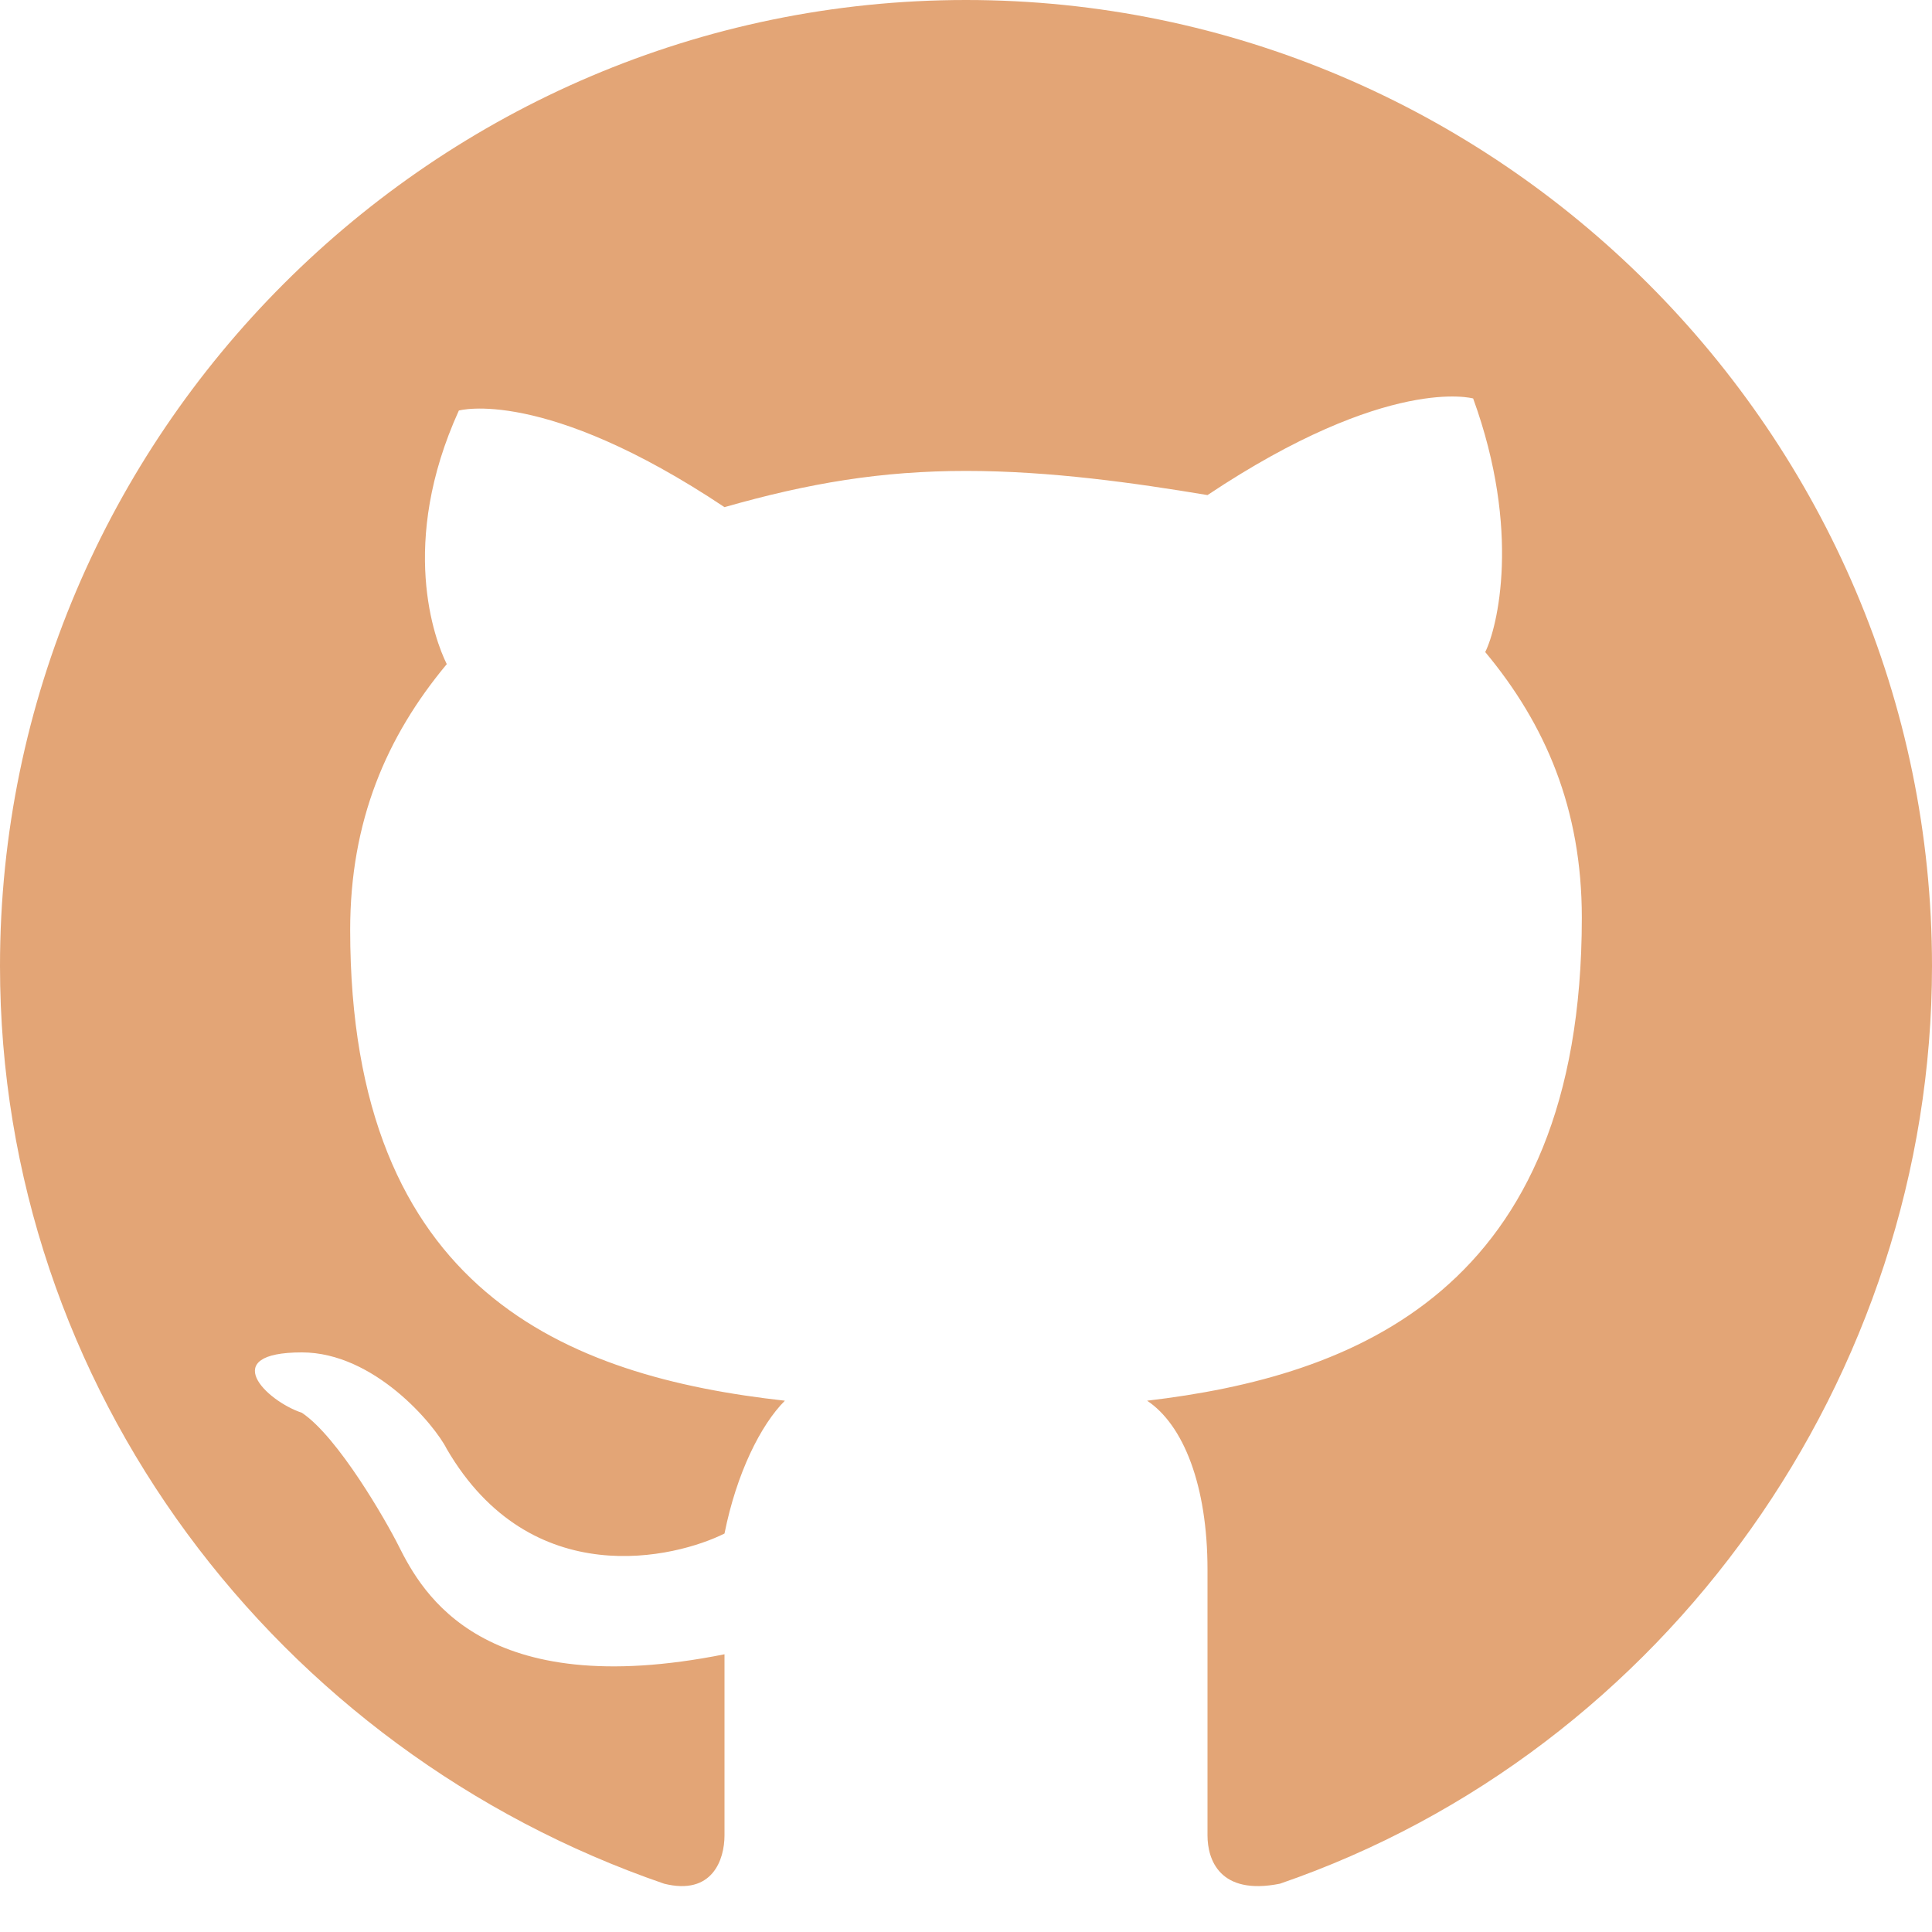
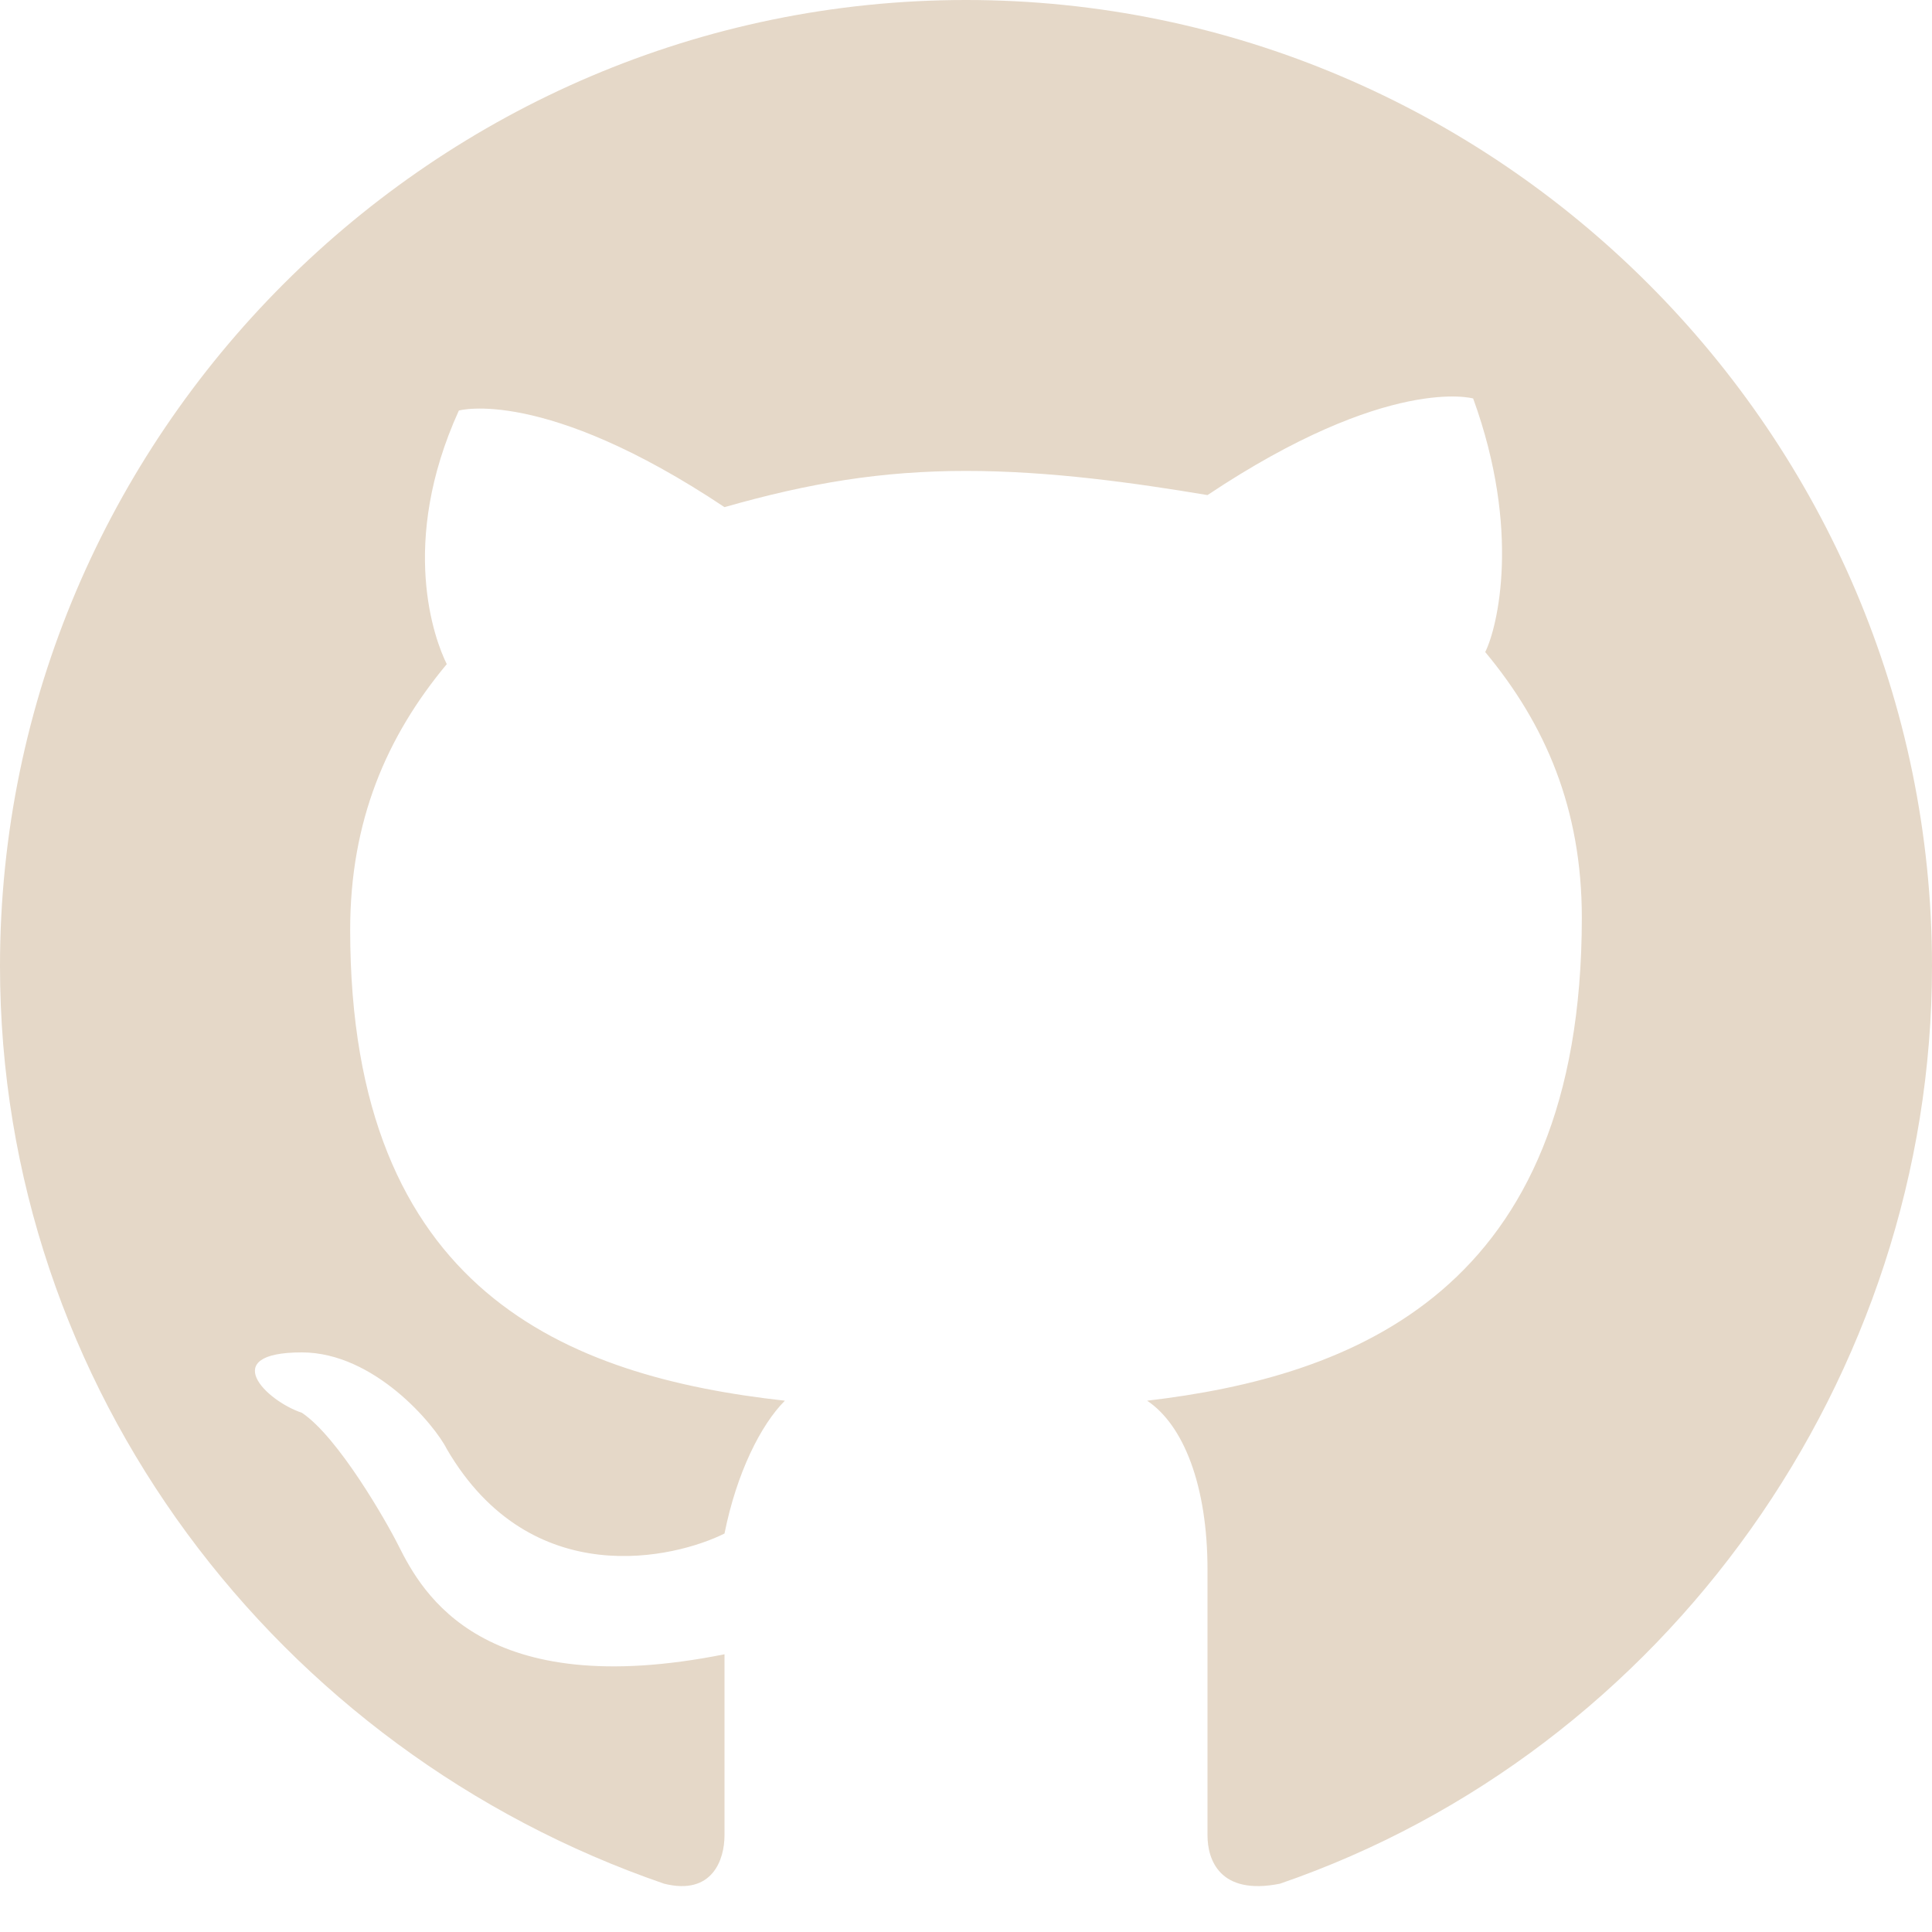
<svg xmlns="http://www.w3.org/2000/svg" version="1.1" id="圖層_1" x="0px" y="0px" viewBox="0 0 16 16" style="enable-background:new 0 0 16 16;" xml:space="preserve">
  <style type="text/css">
- 	.st0{fill:#E3A576;}
+ 	.st0{fill:#E5D8C8;}
</style>
-   <path class="st0" d="M8,0C3.6,0,0,3.6,0,8c0,3.5,2.3,6.5,5.5,7.6C5.9,15.7,6,15.4,6,15.2c0-0.2,0-0.8,0-1.5c-2,0.4-2.5-0.5-2.7-0.9  c-0.1-0.2-0.5-0.9-0.8-1.1c-0.3-0.1-0.7-0.5,0-0.5c0.6,0,1.1,0.6,1.2,0.8c0.7,1.2,1.9,0.9,2.3,0.7c0.1-0.5,0.3-0.9,0.5-1.1  c-1.8-0.2-3.6-0.9-3.6-3.9c0-0.9,0.3-1.6,0.8-2.2c-0.1-0.2-0.4-1,0.1-2.1c0,0,0.7-0.2,2.2,0.8C6.7,4,7.3,3.9,8,3.9S9.4,4,10,4.1  c1.5-1,2.2-0.8,2.2-0.8c0.4,1.1,0.2,1.9,0.1,2.1c0.5,0.6,0.8,1.3,0.8,2.2c0,3.1-1.9,3.8-3.6,4C9.8,11.8,10,12.3,10,13  c0,1.1,0,1.9,0,2.2c0,0.2,0.1,0.5,0.6,0.4C13.8,14.5,16,11.4,16,8C16,3.6,12.4,0,8,0z" />
+   <path class="st0" d="M8,0C3.6,0,0,3.6,0,8c0,3.5,2.3,6.5,5.5,7.6C5.9,15.7,6,15.4,6,15.2s0-0.8,0-1.5c-2,0.4-2.5-0.5-2.7-0.9  c-0.1-0.2-0.5-0.9-0.8-1.1c-0.3-0.1-0.7-0.5,0-0.5c0.6,0,1.1,0.6,1.2,0.8c0.7,1.2,1.9,0.9,2.3,0.7c0.1-0.5,0.3-0.9,0.5-1.1  c-1.8-0.2-3.6-0.9-3.6-3.9c0-0.9,0.3-1.6,0.8-2.2c-0.1-0.2-0.4-1,0.1-2.1c0,0,0.7-0.2,2.2,0.8C6.7,4,7.3,3.9,8,3.9S9.4,4,10,4.1  c1.5-1,2.2-0.8,2.2-0.8c0.4,1.1,0.2,1.9,0.1,2.1c0.5,0.6,0.8,1.3,0.8,2.2c0,3.1-1.9,3.8-3.6,4C9.8,11.8,10,12.3,10,13  c0,1.1,0,1.9,0,2.2c0,0.2,0.1,0.5,0.6,0.4C13.8,14.5,16,11.4,16,8C16,3.6,12.4,0,8,0z" />
</svg>
